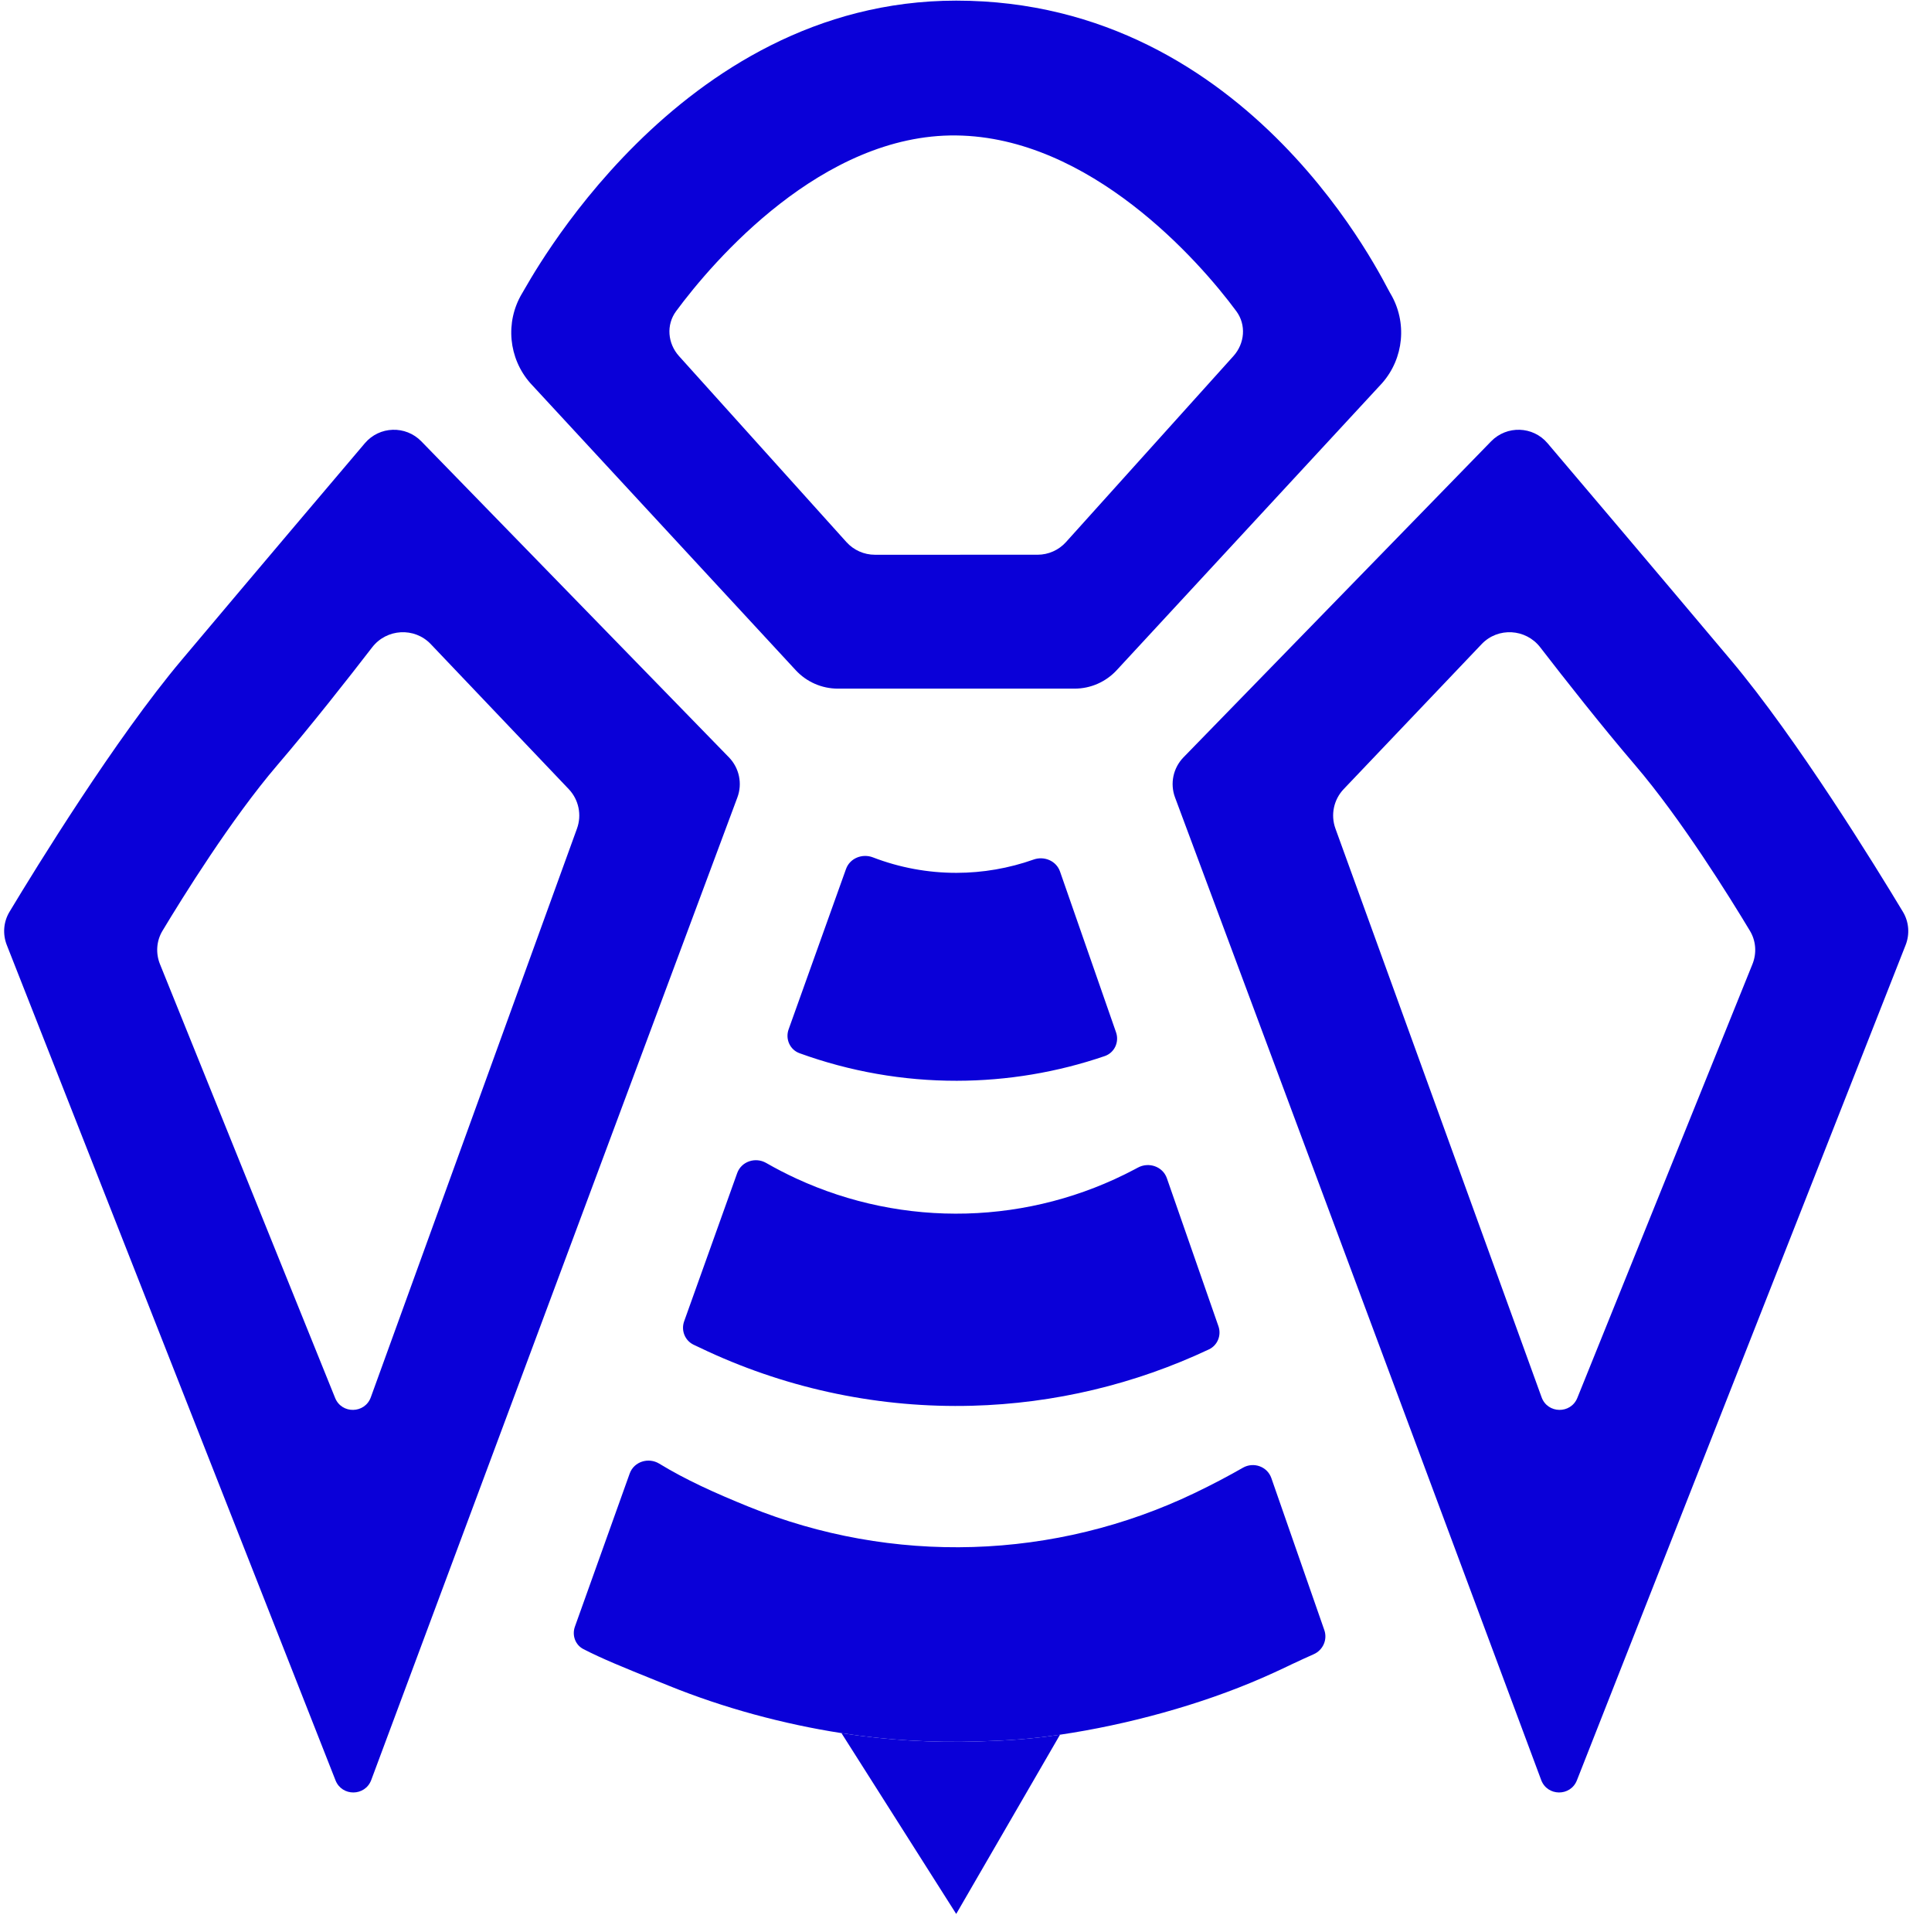
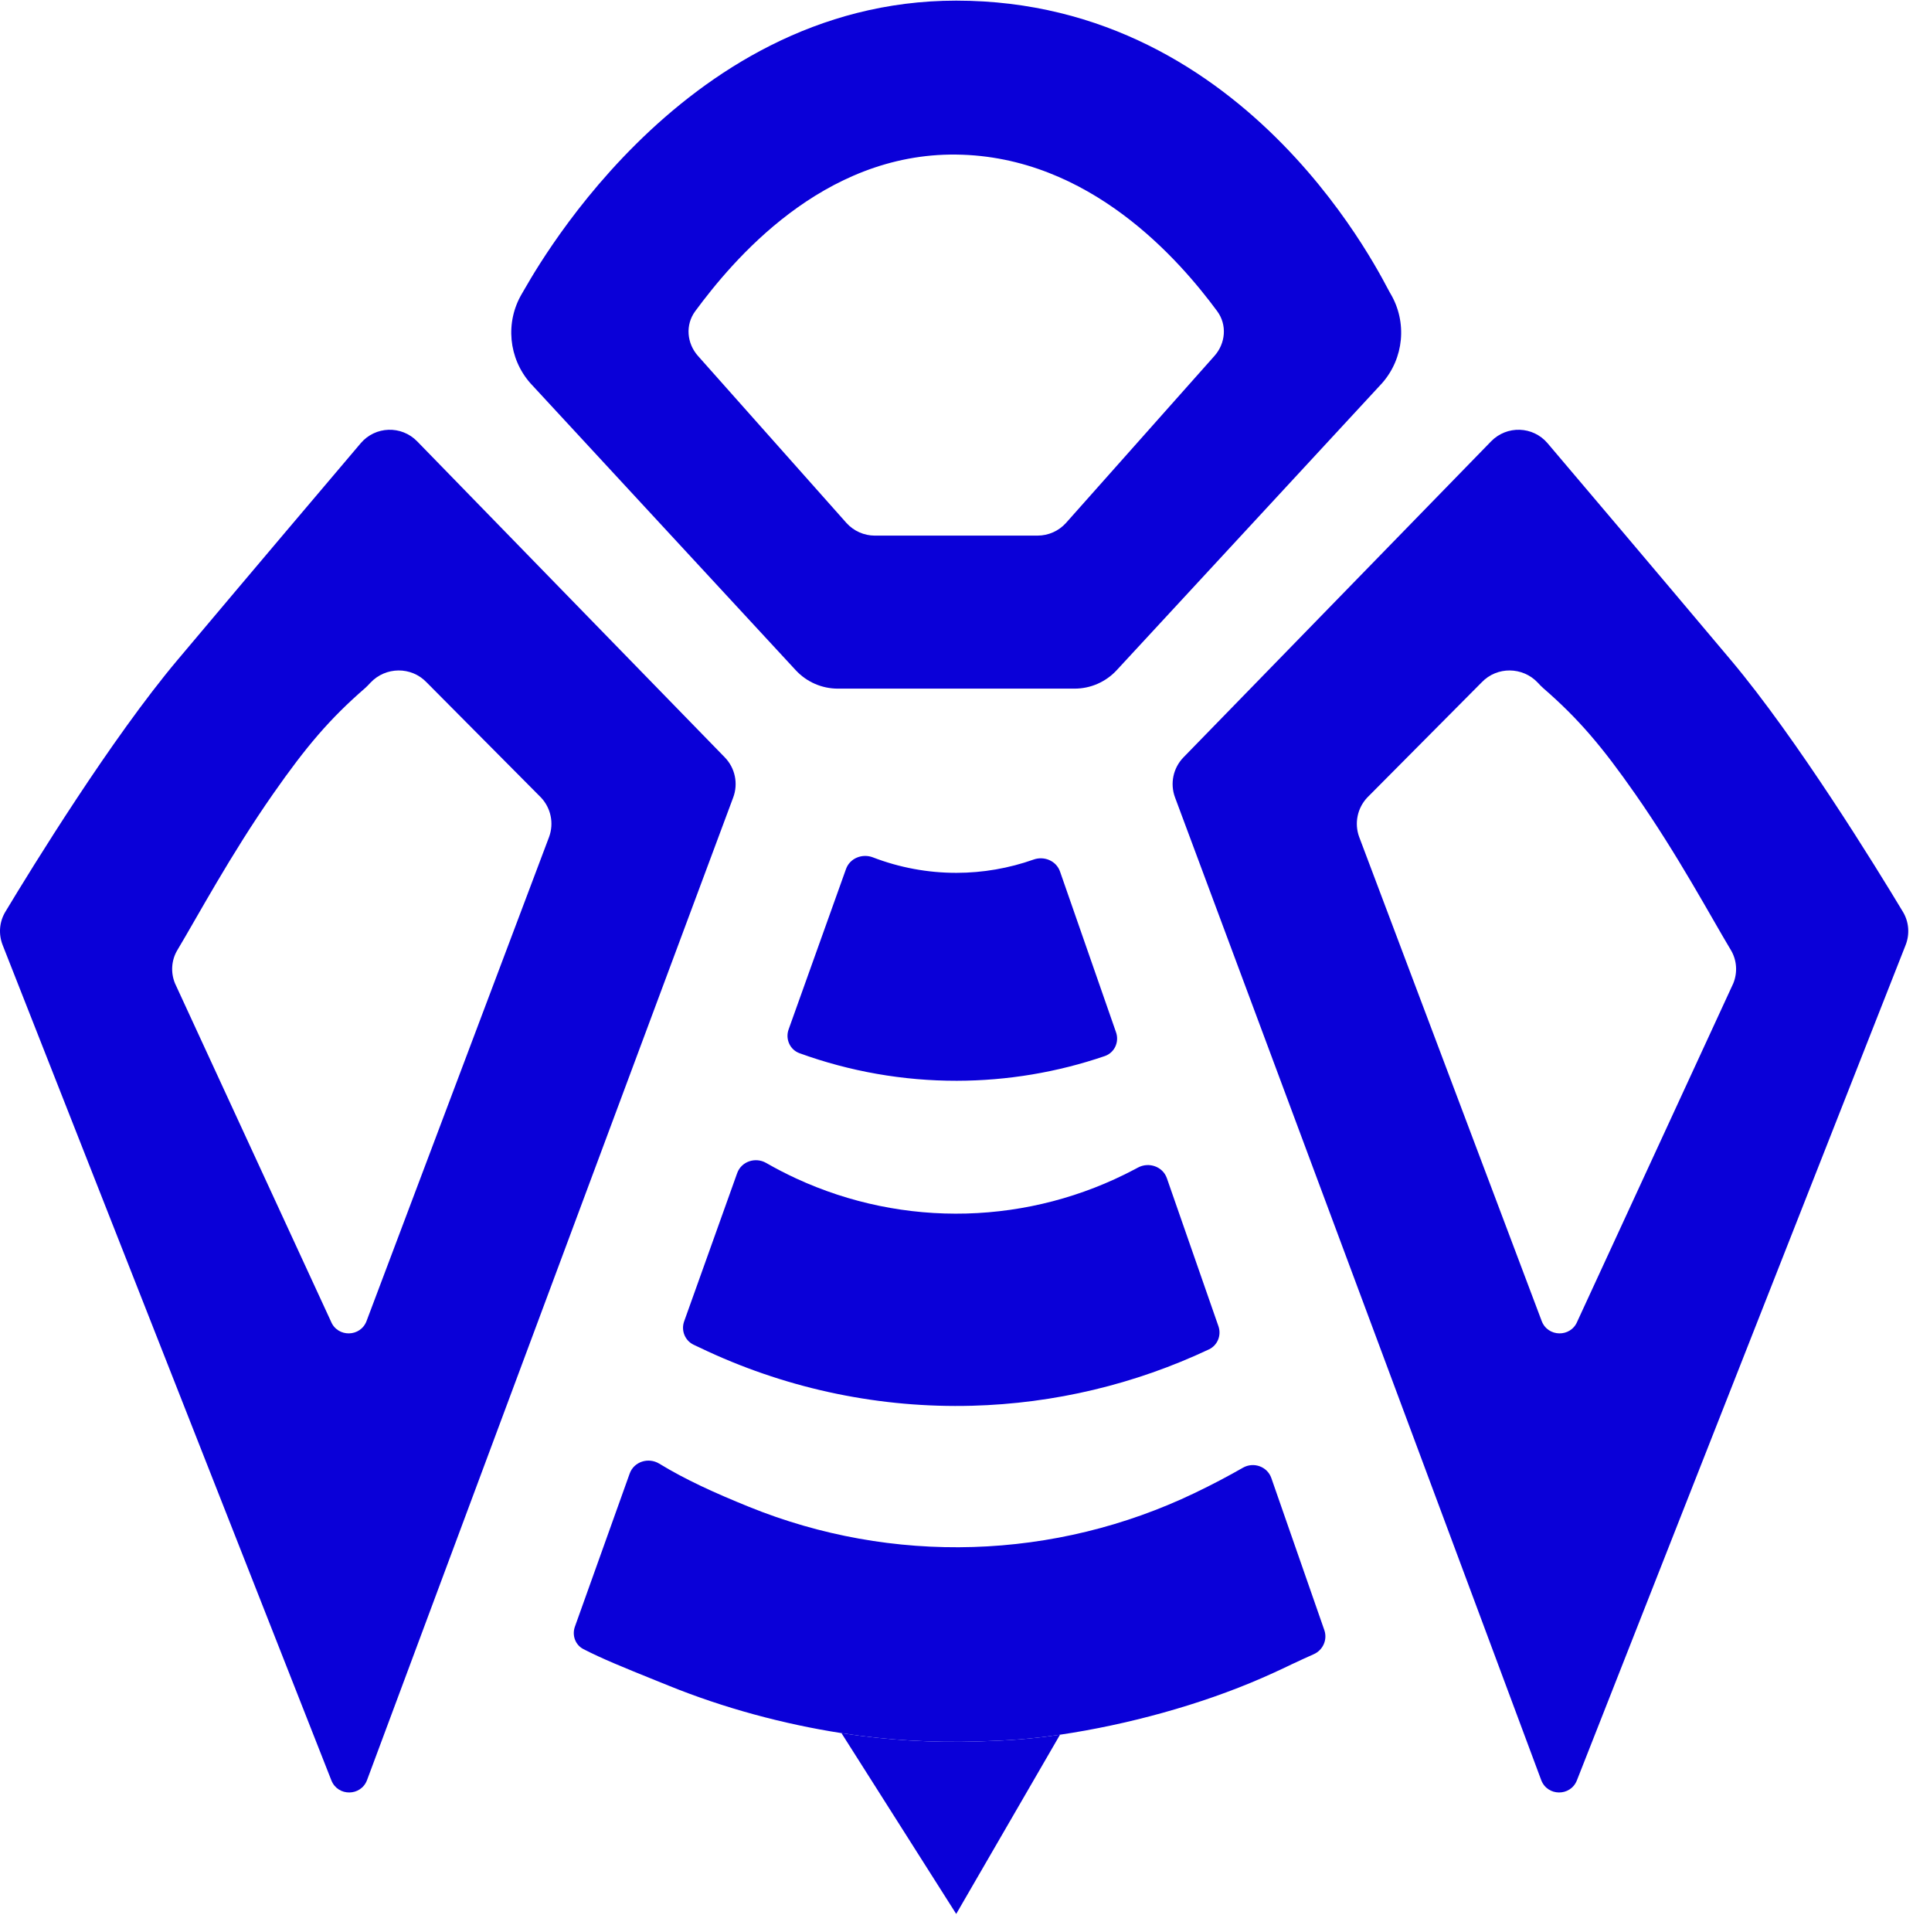
<svg xmlns="http://www.w3.org/2000/svg" width="100" height="101" viewBox="0 0 100 101" fill="none">
-   <path d="M55.428 45.561C55.234 45.003 54.603 44.738 54.047 44.935C52.756 45.392 51.394 45.628 50.018 45.63C48.52 45.632 47.037 45.357 45.645 44.821C45.087 44.607 44.44 44.864 44.238 45.428L41.236 53.814C41.056 54.317 41.304 54.876 41.806 55.059C44.438 56.014 47.223 56.505 50.036 56.5C52.674 56.496 55.285 56.058 57.767 55.209C58.277 55.034 58.535 54.474 58.357 53.965L55.428 45.561Z" fill="#0A00D8" />
-   <path d="M61.015 61.593C60.801 60.98 60.069 60.73 59.499 61.04C59.438 61.073 59.376 61.106 59.313 61.139C56.603 62.571 53.599 63.358 50.534 63.44C47.47 63.522 44.428 62.897 41.645 61.613C41.105 61.364 40.577 61.091 40.063 60.796C39.5 60.473 38.766 60.716 38.547 61.327L35.773 69.077C35.604 69.552 35.813 70.079 36.267 70.298C36.511 70.415 36.76 70.532 37.014 70.65C41.34 72.645 46.068 73.617 50.83 73.489C55.123 73.374 59.339 72.369 63.214 70.543C63.667 70.329 63.877 69.806 63.712 69.333L61.015 61.593Z" fill="#0A00D8" />
-   <path d="M66.478 77.269C66.267 76.663 65.547 76.41 64.99 76.73C64.274 77.14 63.426 77.593 62.448 78.061C58.83 79.793 54.891 80.751 50.883 80.873C46.874 80.996 42.884 80.281 39.167 78.774C37.346 78.036 35.851 77.356 34.471 76.515C33.906 76.171 33.149 76.409 32.926 77.033L30.062 85.036C29.901 85.486 30.079 85.99 30.503 86.209C31.473 86.711 32.615 87.173 34.246 87.832C34.478 87.925 34.719 88.023 34.971 88.125C37.836 89.287 40.961 90.131 44 90.603C46.43 90.981 48.753 91.113 51.225 91.037C52.774 90.99 53.901 90.911 55.428 90.686C58.922 90.17 62.751 89.134 65.996 87.718L66.009 87.712C66.432 87.528 66.853 87.335 67.27 87.136C67.361 87.092 67.45 87.05 67.537 87.008C67.973 86.803 68.356 86.628 68.695 86.478C69.178 86.264 69.422 85.718 69.249 85.219L66.478 77.269Z" fill="#0A00D8" />
-   <path d="M44 90.603L50 100.056L55.428 90.686C53.901 90.911 52.774 90.99 51.225 91.037C48.753 91.113 46.43 90.981 44 90.603Z" fill="#0A00D8" />
-   <path fill-rule="evenodd" clip-rule="evenodd" d="M56.188 36C57.025 36 57.823 35.651 58.391 35.037L72.269 20.031C73.414 18.73 73.591 16.84 72.709 15.351L72.704 15.344C72.7 15.336 72.698 15.332 72.691 15.322C72.424 14.924 65.5 0.033 50 0.033C35.354 0.033 27.576 14.924 27.309 15.322C27.302 15.332 27.3 15.336 27.296 15.344L27.291 15.351C26.409 16.84 26.586 18.73 27.731 20.031L41.609 35.037C42.177 35.651 42.975 36 43.812 36L56.188 36ZM54.253 29C54.82 29 55.36 28.76 55.74 28.339L64.494 18.617C65.09 17.955 65.175 16.983 64.646 16.267C62.7 13.632 57 7.162 50 7.081C43 7 37.3 13.632 35.354 16.267C34.825 16.983 34.91 17.955 35.506 18.617L44.26 28.339C44.64 28.76 45.18 29.001 45.747 29.001L54.253 29Z" fill="#0A00D8" />
-   <path fill-rule="evenodd" clip-rule="evenodd" d="M19.08 23.169C19.843 22.272 21.21 22.229 22.032 23.073L38.117 39.593C38.656 40.148 38.828 40.963 38.558 41.687L19.412 93.055C19.091 93.914 17.88 93.925 17.544 93.072L0.356 49.406C0.131 48.834 0.18 48.193 0.497 47.667C1.903 45.33 6.03 38.622 9.5 34.5C13.731 29.474 17.232 25.346 19.08 23.169ZM22.525 33.673C21.672 32.777 20.217 32.861 19.461 33.84C18.186 35.493 16.256 37.949 14.5 40C12.089 42.817 9.543 46.919 8.494 48.664C8.178 49.191 8.135 49.833 8.365 50.404L17.523 73.08C17.866 73.93 19.077 73.909 19.39 73.046L30.171 43.314C30.429 42.6 30.262 41.803 29.739 41.253L22.525 33.673Z" fill="#0A00D8" />
-   <path fill-rule="evenodd" clip-rule="evenodd" d="M80.919 23.169C80.157 22.272 78.79 22.229 77.969 23.073L61.883 39.593C61.344 40.148 61.172 40.963 61.442 41.687L80.588 93.055C80.909 93.914 82.12 93.925 82.456 93.072L99.644 49.406C99.869 48.834 99.82 48.193 99.503 47.667C98.097 45.33 93.97 38.622 90.5 34.5C86.269 29.474 82.768 25.346 80.919 23.169ZM77.475 33.673C78.327 32.777 79.783 32.861 80.538 33.84C81.814 35.493 83.744 37.949 85.5 40C87.91 42.817 90.457 46.919 91.505 48.664C91.822 49.191 91.865 49.833 91.635 50.404L82.478 73.08C82.134 73.93 80.923 73.909 80.61 73.046L69.829 43.314C69.571 42.6 69.738 41.803 70.261 41.253L77.475 33.673Z" fill="#0A00D8" />
+   <path d="M55.428 45.561C55.234 45.003 54.603 44.738 54.047 44.935C52.756 45.392 51.394 45.628 50.018 45.63C48.52 45.632 47.037 45.357 45.645 44.821C45.087 44.607 44.44 44.864 44.238 45.428L41.237 53.814C41.056 54.317 41.304 54.876 41.806 55.059C44.438 56.014 47.223 56.505 50.036 56.5C52.674 56.496 55.285 56.058 57.768 55.209C58.278 55.034 58.535 54.474 58.357 53.965L55.428 45.561Z" fill="#0A00D8" />
+   <path d="M61.015 61.593C60.802 60.98 60.069 60.73 59.499 61.04C59.438 61.073 59.376 61.106 59.313 61.139C56.603 62.571 53.599 63.358 50.534 63.44C47.47 63.522 44.428 62.897 41.645 61.613C41.105 61.364 40.577 61.091 40.063 60.796C39.501 60.473 38.766 60.716 38.547 61.327L35.774 69.077C35.604 69.552 35.813 70.079 36.267 70.298C36.511 70.415 36.76 70.532 37.015 70.65C41.341 72.645 46.068 73.617 50.831 73.489C55.123 73.374 59.339 72.369 63.214 70.543C63.667 70.329 63.877 69.806 63.712 69.333L61.015 61.593Z" fill="#0A00D8" />
+   <path d="M66.478 77.269C66.267 76.663 65.547 76.41 64.99 76.73C64.274 77.14 63.427 77.593 62.448 78.061C58.83 79.793 54.891 80.751 50.883 80.873C46.874 80.996 42.884 80.281 39.167 78.774C37.347 78.036 35.851 77.356 34.471 76.515C33.906 76.171 33.149 76.409 32.926 77.033L30.062 85.036C29.901 85.486 30.079 85.99 30.503 86.209C31.473 86.711 32.615 87.173 34.246 87.832C34.478 87.925 34.719 88.023 34.971 88.125C37.836 89.287 40.961 90.131 44 90.603C46.43 90.981 48.753 91.113 51.225 91.037C52.774 90.99 53.902 90.911 55.428 90.686C58.922 90.17 62.751 89.134 65.996 87.718L66.009 87.712C66.432 87.528 66.853 87.335 67.27 87.136C67.361 87.092 67.45 87.05 67.537 87.008C67.973 86.803 68.356 86.628 68.695 86.478C69.178 86.264 69.422 85.718 69.249 85.219L66.478 77.269Z" fill="#0A00D8" />
+   <path d="M44 90.603L50 100.056L55.428 90.686C53.902 90.911 52.774 90.99 51.225 91.037C48.753 91.113 46.43 90.981 44 90.603Z" fill="#0A00D8" />
+   <path fill-rule="evenodd" clip-rule="evenodd" d="M56.188 36C57.025 36 57.823 35.651 58.391 35.037L72.269 20.031C73.414 18.73 73.591 16.84 72.709 15.351L72.705 15.344C72.7 15.336 72.698 15.332 72.691 15.322C72.424 14.924 65.5 0.033 50 0.033C35.354 0.033 27.576 14.924 27.309 15.322C27.302 15.332 27.3 15.336 27.296 15.344L27.292 15.351C26.409 16.84 26.586 18.73 27.731 20.031L41.609 35.037C42.177 35.651 42.975 36 43.812 36L56.188 36ZM54.254 28C54.82 28 55.36 27.76 55.74 27.339L63.494 18.617C64.09 17.955 64.175 16.983 63.646 16.267C61.7 13.632 57 8.162 50 8.081C43 8 38.3 13.632 36.354 16.267C35.825 16.983 35.91 17.955 36.506 18.617L44.26 27.339C44.64 27.76 45.18 28.001 45.747 28.001L54.254 28Z" fill="#0A00D8" />
+   <path fill-rule="evenodd" clip-rule="evenodd" d="M80.92 23.169C80.157 22.272 78.79 22.229 77.969 23.073L61.883 39.593C61.344 40.148 61.172 40.963 61.442 41.687L80.588 93.055C80.909 93.914 82.12 93.925 82.456 93.072L99.644 49.406C99.869 48.834 99.82 48.193 99.503 47.667C98.097 45.33 93.97 38.622 90.5 34.5C86.269 29.474 82.768 25.346 80.92 23.169ZM77.475 35.673C78.279 34.828 79.621 34.854 80.405 35.683C80.499 35.783 80.591 35.885 80.695 35.974C82.546 37.58 83.779 39.037 85.5 41.5C87.739 44.703 89.457 47.919 90.505 49.664C90.822 50.191 90.865 50.833 90.635 51.404L82.478 69.08C82.134 69.93 80.923 69.909 80.61 69.046L71.069 43.748C70.81 43.035 70.977 42.237 71.5 41.687L77.475 35.673Z" fill="#0A00D8" />
+   <path fill-rule="evenodd" clip-rule="evenodd" d="M18.863 23.169C19.626 22.272 20.992 22.229 21.814 23.073L37.899 39.593C38.439 40.148 38.61 40.963 38.34 41.687L19.194 93.055C18.874 93.914 17.663 93.925 17.327 93.072L0.139 49.406C-0.086 48.834 -0.037 48.193 0.28 47.667C1.685 45.331 5.813 38.622 9.283 34.5C13.514 29.474 17.015 25.346 18.863 23.169ZM22.308 35.673C21.503 34.828 20.162 34.854 19.378 35.683C19.284 35.783 19.191 35.885 19.088 35.975C17.237 37.581 16.004 39.037 14.283 41.5C12.044 44.703 10.325 47.919 9.277 49.664C8.96 50.192 8.917 50.833 9.148 51.404L17.305 69.08C17.649 69.93 18.86 69.909 19.172 69.046L28.714 43.748C28.973 43.035 28.806 42.237 28.283 41.687L22.308 35.673Z" fill="#0A00D8" />
</svg>
